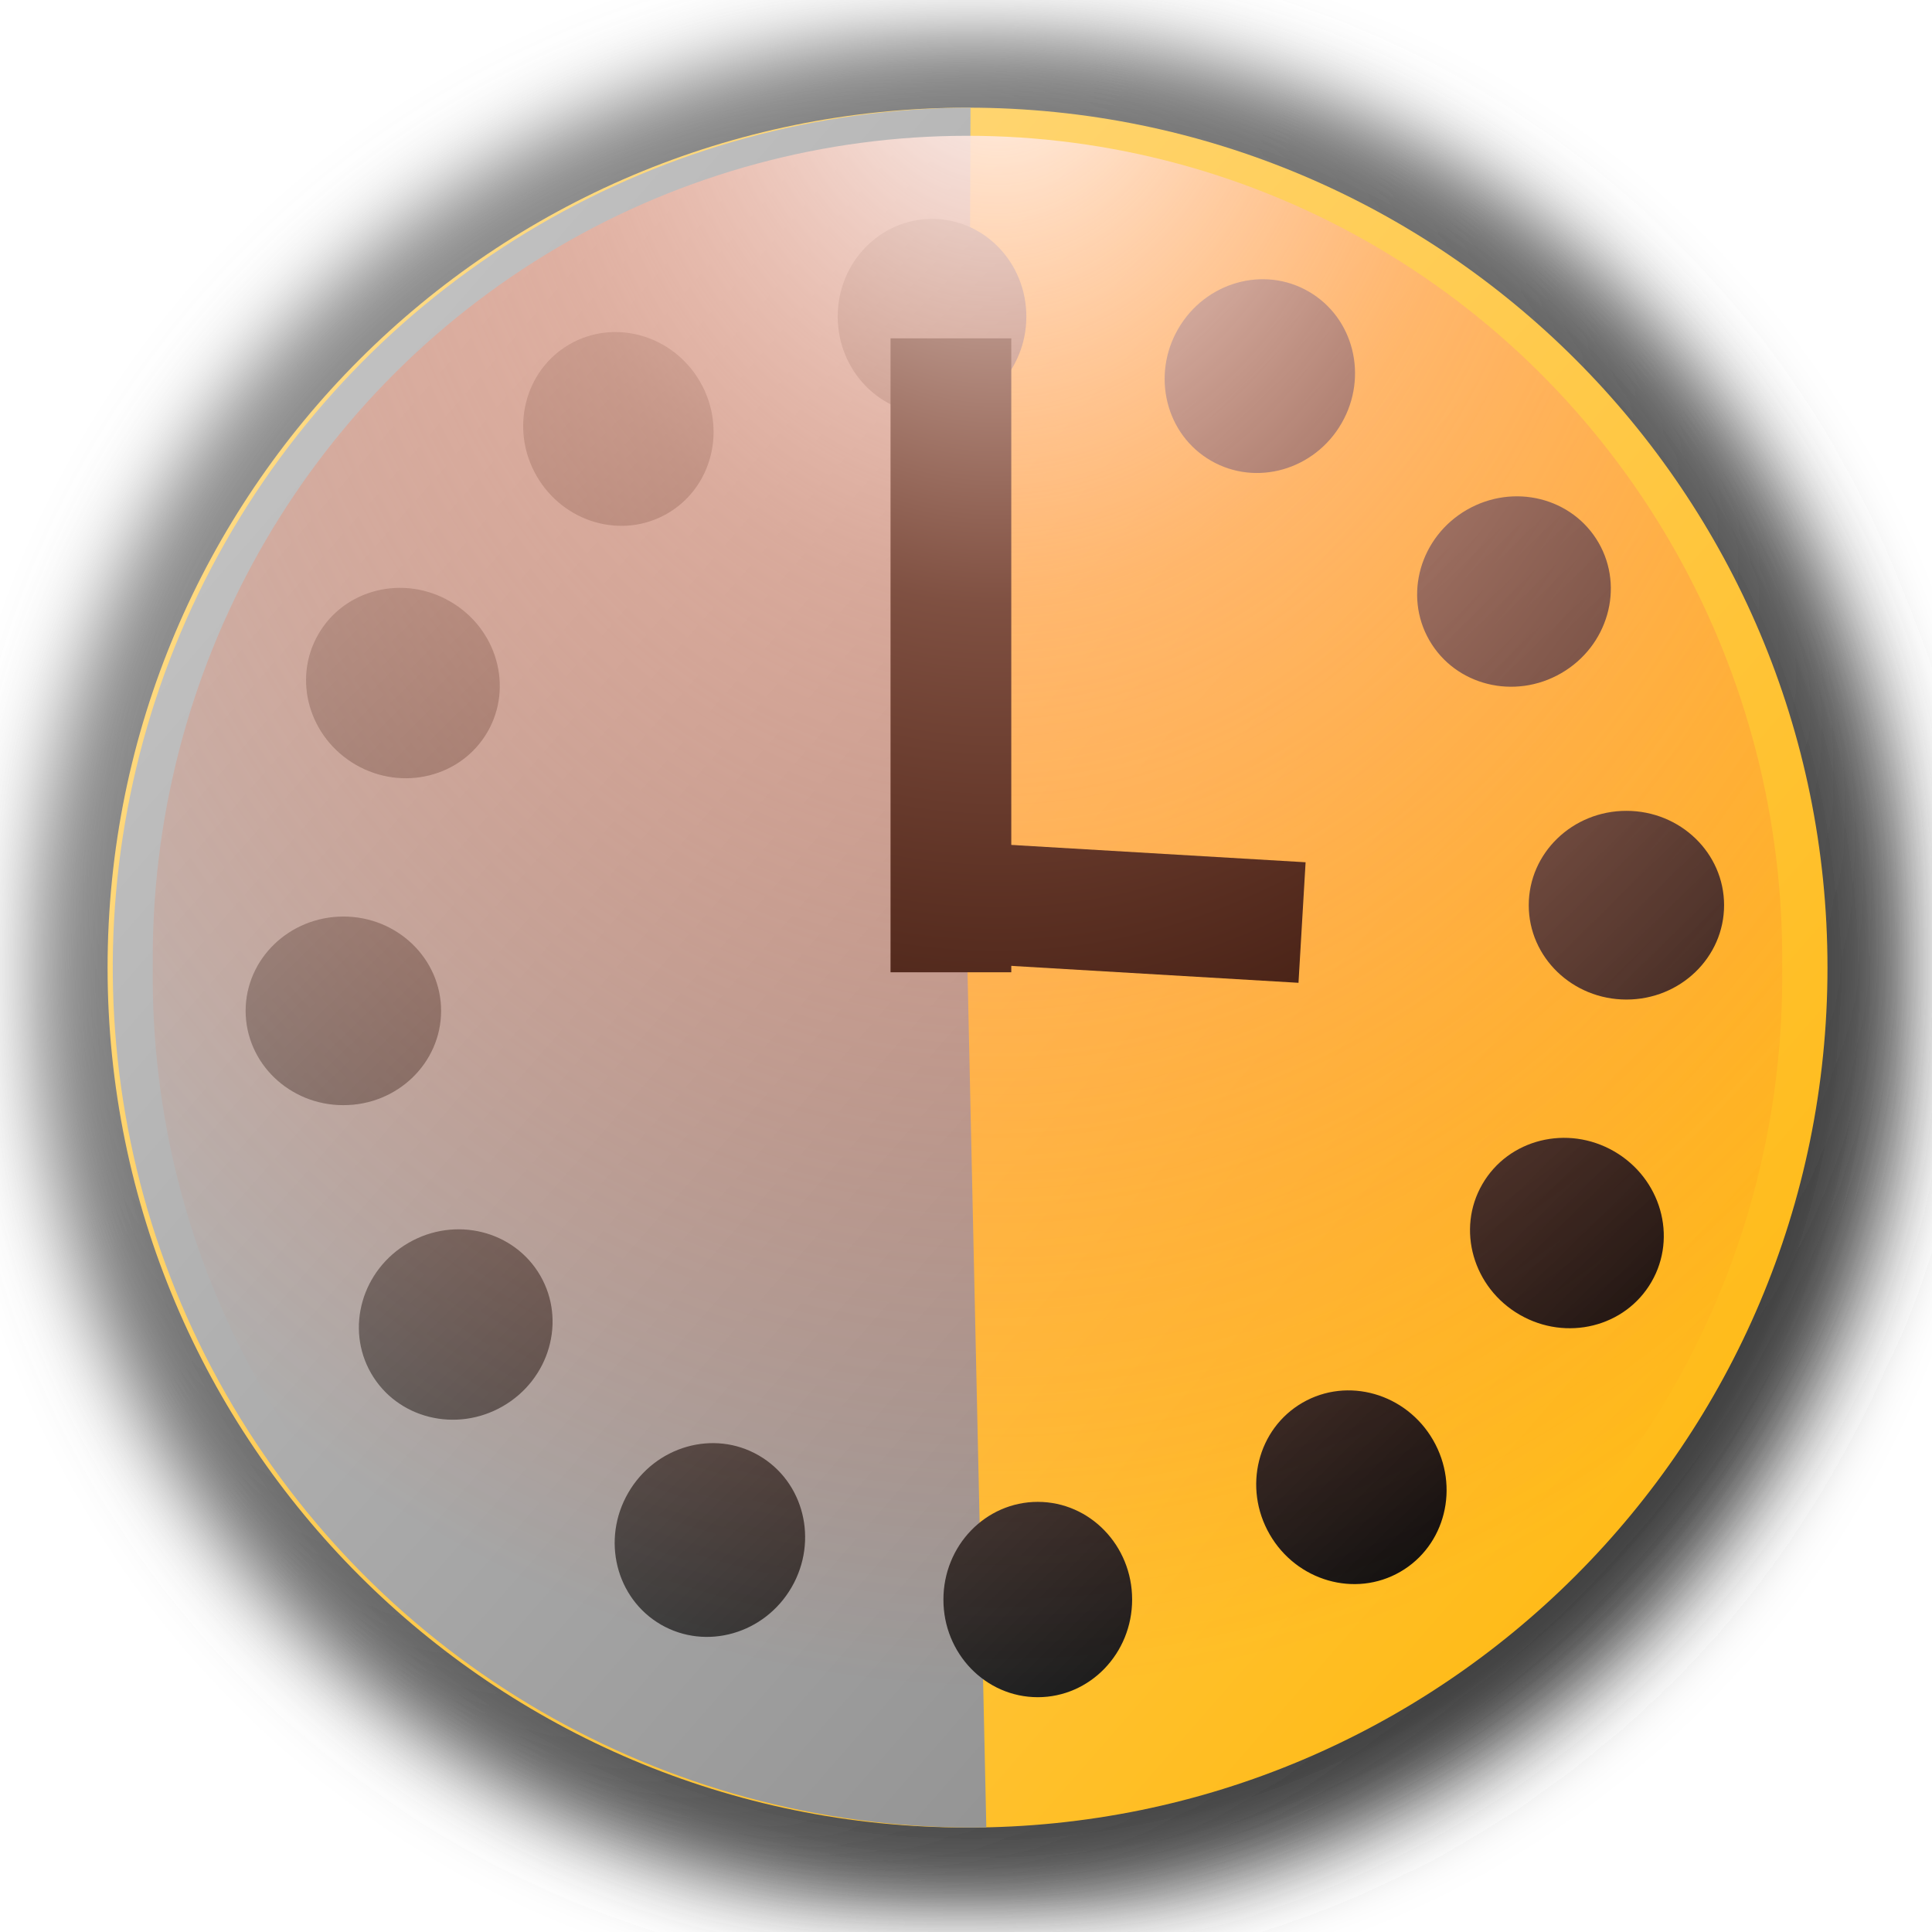
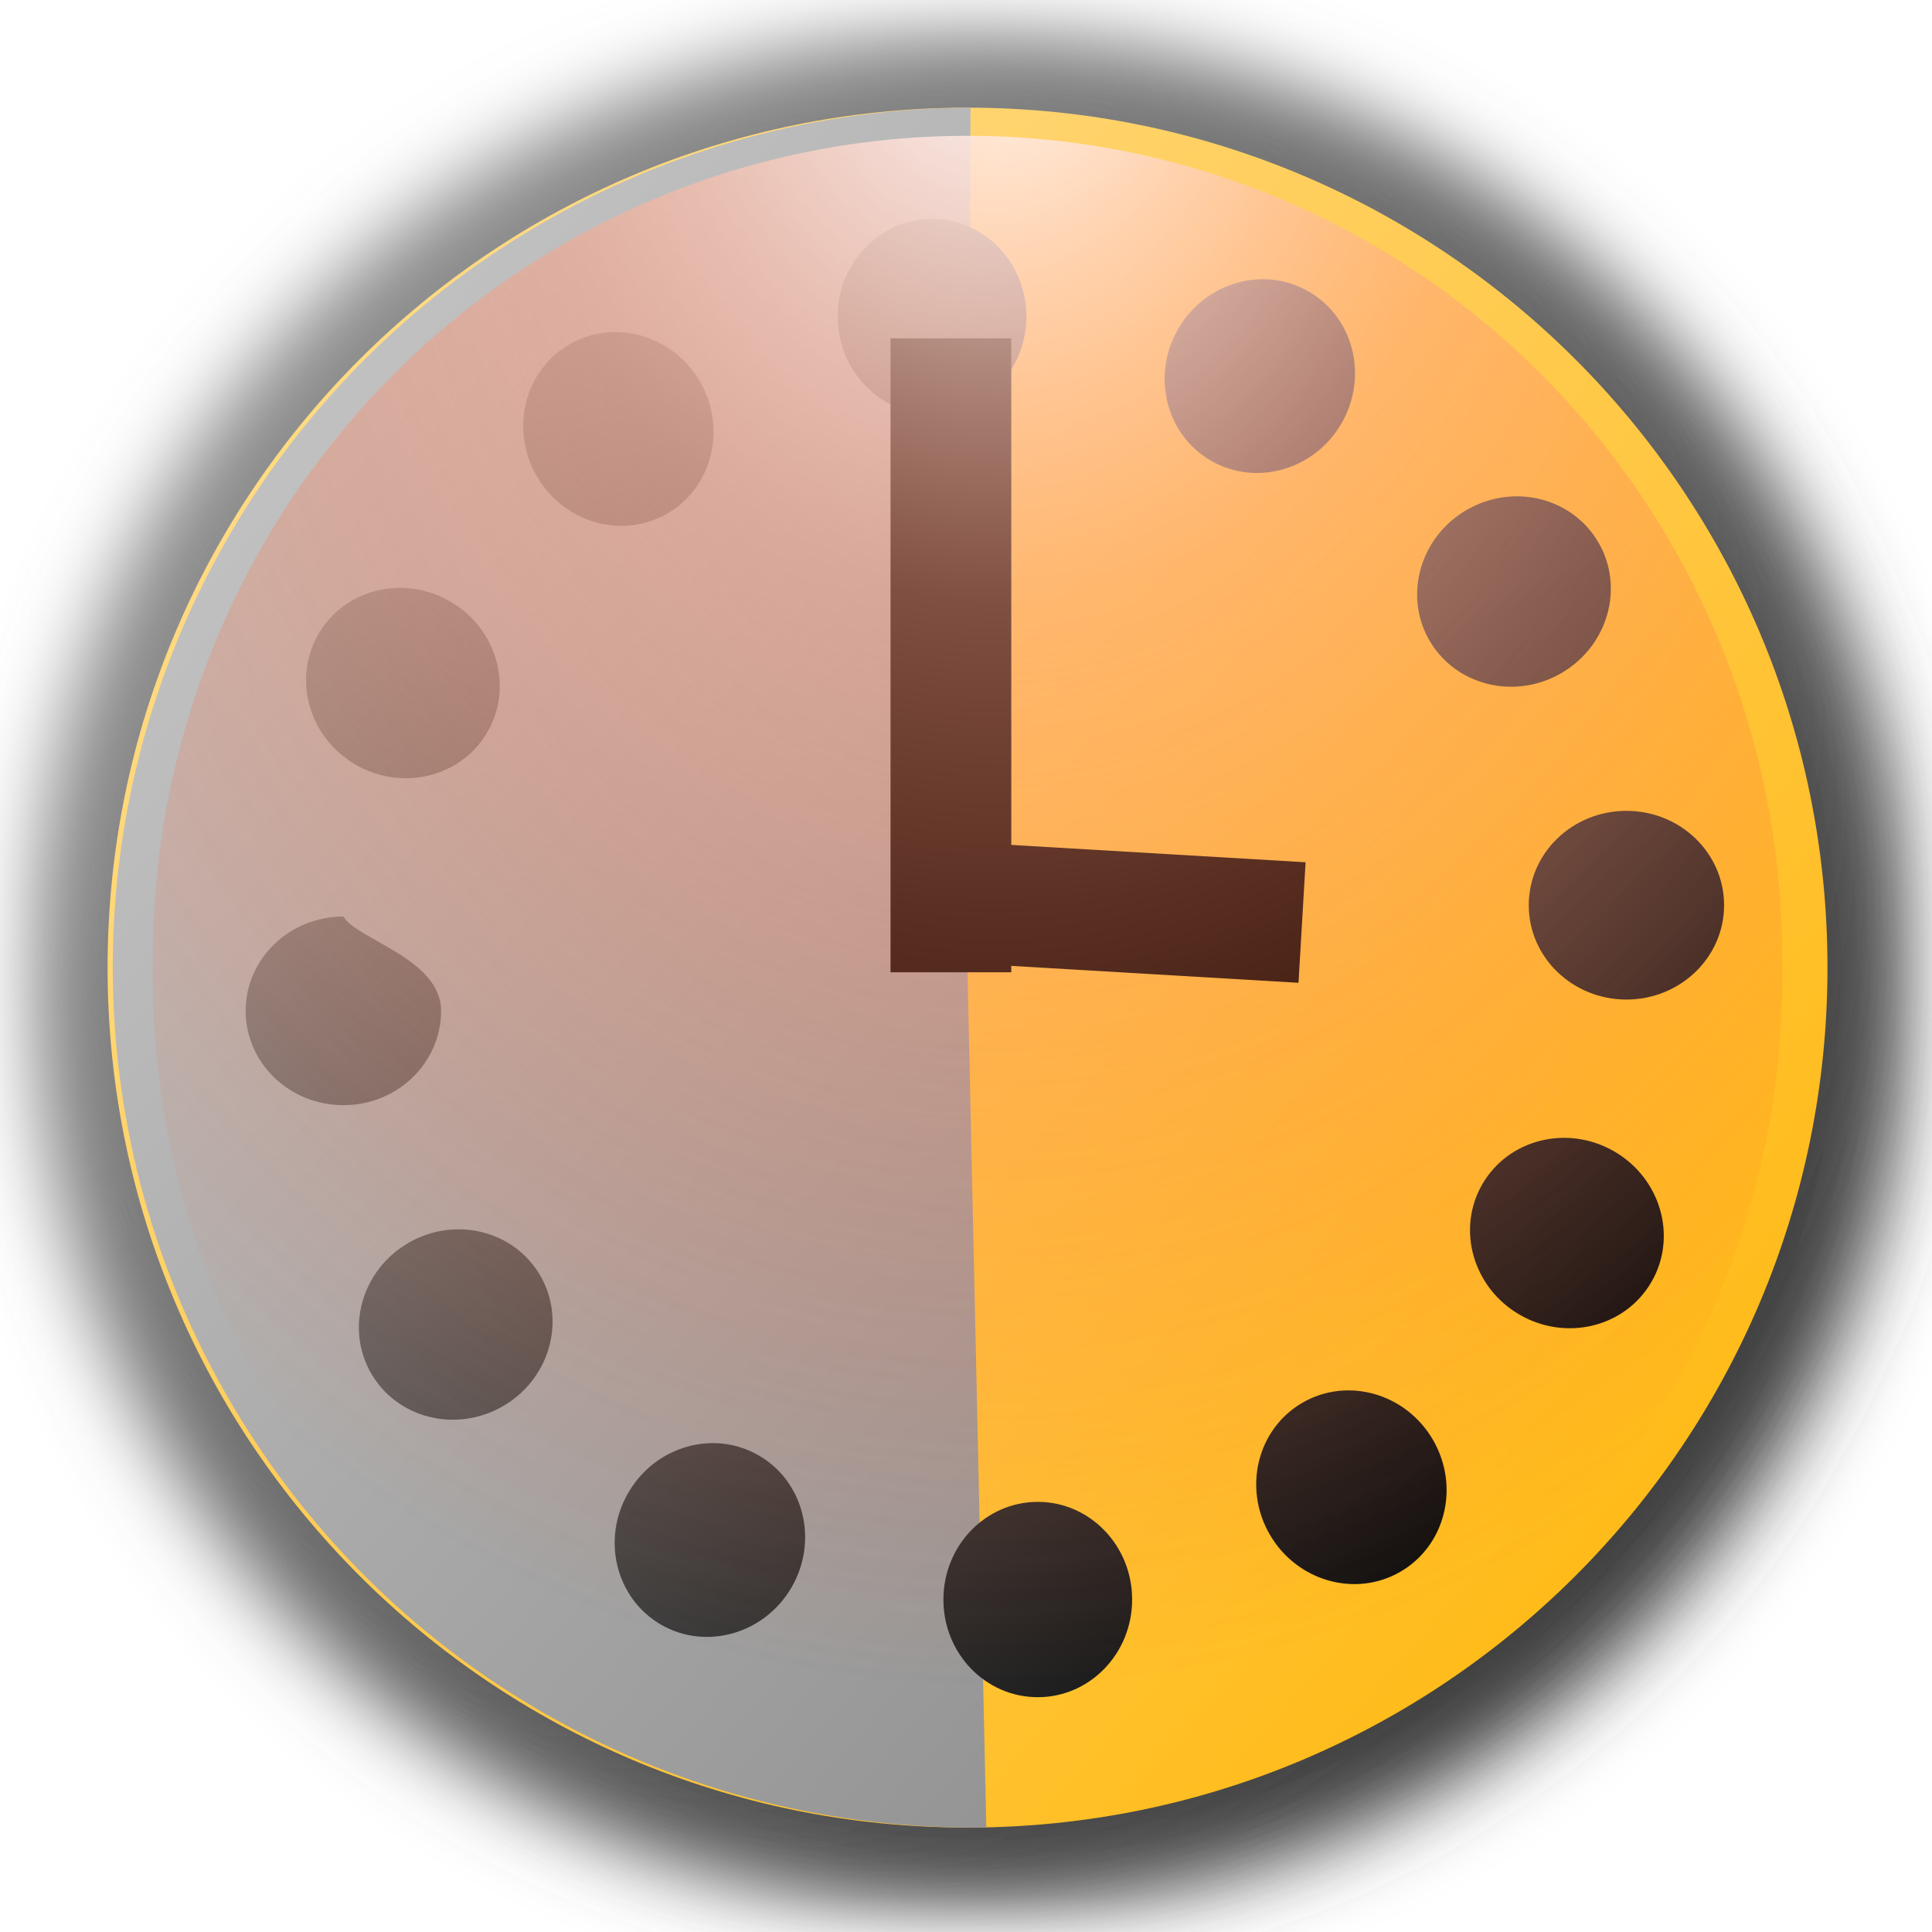
<svg xmlns="http://www.w3.org/2000/svg" xmlns:xlink="http://www.w3.org/1999/xlink" width="16px" height="16px" id="svg2987" version="1.1">
  <defs id="defs2989">
    <linearGradient id="linearGradient4465">
      <stop id="stop4467" offset="0" style="stop-color:#c1c1c1;stop-opacity:1;" />
      <stop id="stop4469" offset="1" style="stop-color:#8c8c8c;stop-opacity:1;" />
    </linearGradient>
    <linearGradient id="linearGradient4424">
      <stop style="stop-color:#000000;stop-opacity:1;" offset="0" id="stop4426" />
      <stop style="stop-color:#b3b3b3;stop-opacity:1;" offset="1" id="stop4428" />
    </linearGradient>
    <linearGradient id="linearGradient4357">
      <stop id="stop4359" offset="0" style="stop-color:#ffffff;stop-opacity:1;" />
      <stop style="stop-color:#ffa184;stop-opacity:0.498;" offset="0.364" id="stop4473" />
      <stop id="stop4361" offset="1" style="stop-color:#ff440a;stop-opacity:0;" />
    </linearGradient>
    <linearGradient id="linearGradient4347">
      <stop id="stop4349" offset="0" style="stop-color:#909090;stop-opacity:1;" />
      <stop id="stop4351" offset="1" style="stop-color:#3c3c3c;stop-opacity:1;" />
    </linearGradient>
    <linearGradient id="linearGradient3767">
      <stop style="stop-color:#ffda82;stop-opacity:1;" offset="0" id="stop3769" />
      <stop style="stop-color:#ffbb19;stop-opacity:1;" offset="1" id="stop3771" />
    </linearGradient>
    <linearGradient xlink:href="#linearGradient4347" id="linearGradient3779" x1="2.225" y1="2.83" x2="14.039" y2="13.172" gradientUnits="userSpaceOnUse" />
    <filter id="filter4339">
      <feGaussianBlur stdDeviation="0.324" id="feGaussianBlur4341" />
    </filter>
    <linearGradient xlink:href="#linearGradient3767" id="linearGradient4345" gradientUnits="userSpaceOnUse" x1="2.225" y1="2.83" x2="14.039" y2="13.172" />
    <linearGradient xlink:href="#linearGradient4424" id="linearGradient4430" x1="10.74" y1="16.149" x2="6.306" y2="-1.28" gradientUnits="userSpaceOnUse" />
    <radialGradient xlink:href="#linearGradient4357" id="radialGradient4440" gradientUnits="userSpaceOnUse" gradientTransform="matrix(1.571298,0.01074232,-0.01353758,1.980168,-4.565548,-0.6835587)" cx="8.198" cy="-0.08" fx="8.198" fy="-0.08" r="7.778" />
    <linearGradient xlink:href="#linearGradient4465" id="linearGradient4471" gradientUnits="userSpaceOnUse" x1="2.225" y1="2.83" x2="14.039" y2="13.172" />
  </defs>
  <g id="layer4" style="display:inline">
    <path style="fill:url(#linearGradient3779);fill-opacity:1;stroke:none;display:inline;filter:url(#filter4339)" id="path2997" d="m 15.822,8.133 a 7.778,7.778 0 1 1 -15.556,0 7.778,7.778 0 1 1 15.556,0 z" transform="translate(0,-0.08838835)" />
  </g>
  <g id="layer1" style="display:inline">
    <path transform="matrix(0.9156293,0,0,0.9156293,0.6473722,0.5665854)" d="m 15.822,8.133 a 7.778,7.778 0 1 1 -15.556,0 7.778,7.778 0 1 1 15.556,0 z" id="path4343" style="fill:url(#linearGradient4345);fill-opacity:1;stroke:none" />
  </g>
  <g id="layer5" style="display:inline">
    <path style="fill:url(#linearGradient4471);fill-opacity:1;stroke:none;display:inline" id="path4462" d="M 8.214,15.91 A 7.778,7.778 0 1 1 8.071,0.355 L 8.043,8.133 z" transform="matrix(0.9156293,0,0,0.9156293,0.6473722,0.5665854)" />
  </g>
  <g id="layer2" style="display:inline">
-     <path id="use4309" transform="matrix(0.773237,-0.4464286,0.4464286,0.773237,-1.97159,5.552933)" style="fill:url(#linearGradient4430);fill-opacity:1;stroke:none" d="M 8.875,2.031 C 8.875,2.532 8.483,2.938 8,2.938 7.517,2.938 7.125,2.532 7.125,2.031 7.125,1.531 7.517,1.125 8,1.125 c 0.483,0 0.875,0.406 0.875,0.906 z M 5.848,2.636 C 6.099,3.069 5.962,3.617 5.544,3.858 5.125,4.1 4.583,3.944 4.333,3.511 4.083,3.077 4.219,2.53 4.638,2.289 5.056,2.047 5.598,2.202 5.848,2.636 z M 3.53,4.673 C 3.963,4.923 4.119,5.465 3.877,5.884 3.635,6.302 3.088,6.439 2.655,6.188 2.221,5.938 2.066,5.396 2.307,4.977 2.549,4.559 3.096,4.423 3.53,4.673 z m -0.99,2.923 c 0.501,0 0.906,0.392 0.906,0.875 0,0.483 -0.406,0.875 -0.906,0.875 -0.501,0 -0.906,-0.392 -0.906,-0.875 0,-0.483 0.406,-0.875 0.906,-0.875 z M 3.145,10.623 c 0.433,-0.25 0.981,-0.114 1.222,0.305 0.242,0.419 0.086,0.961 -0.347,1.211 C 3.586,12.389 3.039,12.252 2.797,11.834 2.556,11.415 2.711,10.873 3.145,10.623 z m 2.037,2.319 c 0.25,-0.433 0.792,-0.589 1.211,-0.347 0.419,0.242 0.555,0.789 0.305,1.222 -0.25,0.433 -0.792,0.589 -1.211,0.347 C 5.068,13.922 4.931,13.375 5.182,12.942 z m 2.923,0.99 c 0,-0.501 0.392,-0.906 0.875,-0.906 0.483,0 0.875,0.406 0.875,0.906 0,0.501 -0.392,0.906 -0.875,0.906 -0.483,0 -0.875,-0.406 -0.875,-0.906 z M 11.132,13.327 c -0.25,-0.433 -0.114,-0.981 0.305,-1.222 0.419,-0.242 0.961,-0.086 1.211,0.347 0.25,0.433 0.114,0.981 -0.305,1.222 -0.419,0.242 -0.961,0.086 -1.211,-0.347 z m 2.319,-2.037 c -0.433,-0.25 -0.589,-0.792 -0.347,-1.211 0.242,-0.419 0.789,-0.555 1.222,-0.305 0.433,0.25 0.589,0.792 0.347,1.211 -0.242,0.419 -0.789,0.555 -1.222,0.305 z M 14.44,8.366 c -0.501,0 -0.906,-0.392 -0.906,-0.875 0,-0.483 0.406,-0.875 0.906,-0.875 0.501,0 0.906,0.392 0.906,0.875 0,0.483 -0.406,0.875 -0.906,0.875 z M 13.835,5.34 C 13.402,5.59 12.855,5.454 12.613,5.035 12.371,4.617 12.527,4.074 12.96,3.824 c 0.433,-0.25 0.981,-0.114 1.222,0.305 0.242,0.419 0.086,0.961 -0.347,1.211 z M 11.798,3.021 C 11.548,3.454 11.006,3.61 10.588,3.368 10.169,3.127 10.033,2.579 10.283,2.146 10.533,1.712 11.075,1.557 11.494,1.799 11.912,2.04 12.049,2.587 11.798,3.021 z" />
+     <path id="use4309" transform="matrix(0.773237,-0.4464286,0.4464286,0.773237,-1.97159,5.552933)" style="fill:url(#linearGradient4430);fill-opacity:1;stroke:none" d="M 8.875,2.031 C 8.875,2.532 8.483,2.938 8,2.938 7.517,2.938 7.125,2.532 7.125,2.031 7.125,1.531 7.517,1.125 8,1.125 c 0.483,0 0.875,0.406 0.875,0.906 z M 5.848,2.636 C 6.099,3.069 5.962,3.617 5.544,3.858 5.125,4.1 4.583,3.944 4.333,3.511 4.083,3.077 4.219,2.53 4.638,2.289 5.056,2.047 5.598,2.202 5.848,2.636 z M 3.53,4.673 C 3.532,4.923 4.119,5.465 3.877,5.884 3.635,6.302 3.088,6.439 2.655,6.188 2.221,5.938 2.066,5.396 2.307,4.977 2.549,4.559 3.096,4.423 3.53,4.673 z m -0.99,2.923 c 0.501,0 0.906,0.392 0.906,0.875 0,0.483 -0.406,0.875 -0.906,0.875 -0.501,0 -0.906,-0.392 -0.906,-0.875 0,-0.483 0.406,-0.875 0.906,-0.875 z M 3.145,10.623 c 0.433,-0.25 0.981,-0.114 1.222,0.305 0.242,0.419 0.086,0.961 -0.347,1.211 C 3.586,12.389 3.039,12.252 2.797,11.834 2.556,11.415 2.711,10.873 3.145,10.623 z m 2.037,2.319 c 0.25,-0.433 0.792,-0.589 1.211,-0.347 0.419,0.242 0.555,0.789 0.305,1.222 -0.25,0.433 -0.792,0.589 -1.211,0.347 C 5.068,13.922 4.931,13.375 5.182,12.942 z m 2.923,0.99 c 0,-0.501 0.392,-0.906 0.875,-0.906 0.483,0 0.875,0.406 0.875,0.906 0,0.501 -0.392,0.906 -0.875,0.906 -0.483,0 -0.875,-0.406 -0.875,-0.906 z M 11.132,13.327 c -0.25,-0.433 -0.114,-0.981 0.305,-1.222 0.419,-0.242 0.961,-0.086 1.211,0.347 0.25,0.433 0.114,0.981 -0.305,1.222 -0.419,0.242 -0.961,0.086 -1.211,-0.347 z m 2.319,-2.037 c -0.433,-0.25 -0.589,-0.792 -0.347,-1.211 0.242,-0.419 0.789,-0.555 1.222,-0.305 0.433,0.25 0.589,0.792 0.347,1.211 -0.242,0.419 -0.789,0.555 -1.222,0.305 z M 14.44,8.366 c -0.501,0 -0.906,-0.392 -0.906,-0.875 0,-0.483 0.406,-0.875 0.906,-0.875 0.501,0 0.906,0.392 0.906,0.875 0,0.483 -0.406,0.875 -0.906,0.875 z M 13.835,5.34 C 13.402,5.59 12.855,5.454 12.613,5.035 12.371,4.617 12.527,4.074 12.96,3.824 c 0.433,-0.25 0.981,-0.114 1.222,0.305 0.242,0.419 0.086,0.961 -0.347,1.211 z M 11.798,3.021 C 11.548,3.454 11.006,3.61 10.588,3.368 10.169,3.127 10.033,2.579 10.283,2.146 10.533,1.712 11.075,1.557 11.494,1.799 11.912,2.04 12.049,2.587 11.798,3.021 z" />
    <path style="fill:none;stroke:#000000;stroke-width:1px;stroke-linecap:butt;stroke-linejoin:miter;stroke-opacity:1" d="m 7.875,2.802 0,5.25" id="path4436" />
    <path style="fill:none;stroke:#000000;stroke-width:1px;stroke-linecap:butt;stroke-linejoin:miter;stroke-opacity:1" d="M 7.778,7.463 10.783,7.64" id="path4438" />
  </g>
  <g id="layer3" style="display:inline">
    <path style="fill:url(#radialGradient4440);fill-opacity:1;stroke:none" id="path4353" d="m 15.412,8.133 a 7.369,7.437 0 1 1 -14.737,0 7.369,7.437 0 1 1 14.737,0 z" transform="matrix(0.9156293,0,0,0.9156293,0.6473722,0.5665854)" />
  </g>
</svg>
